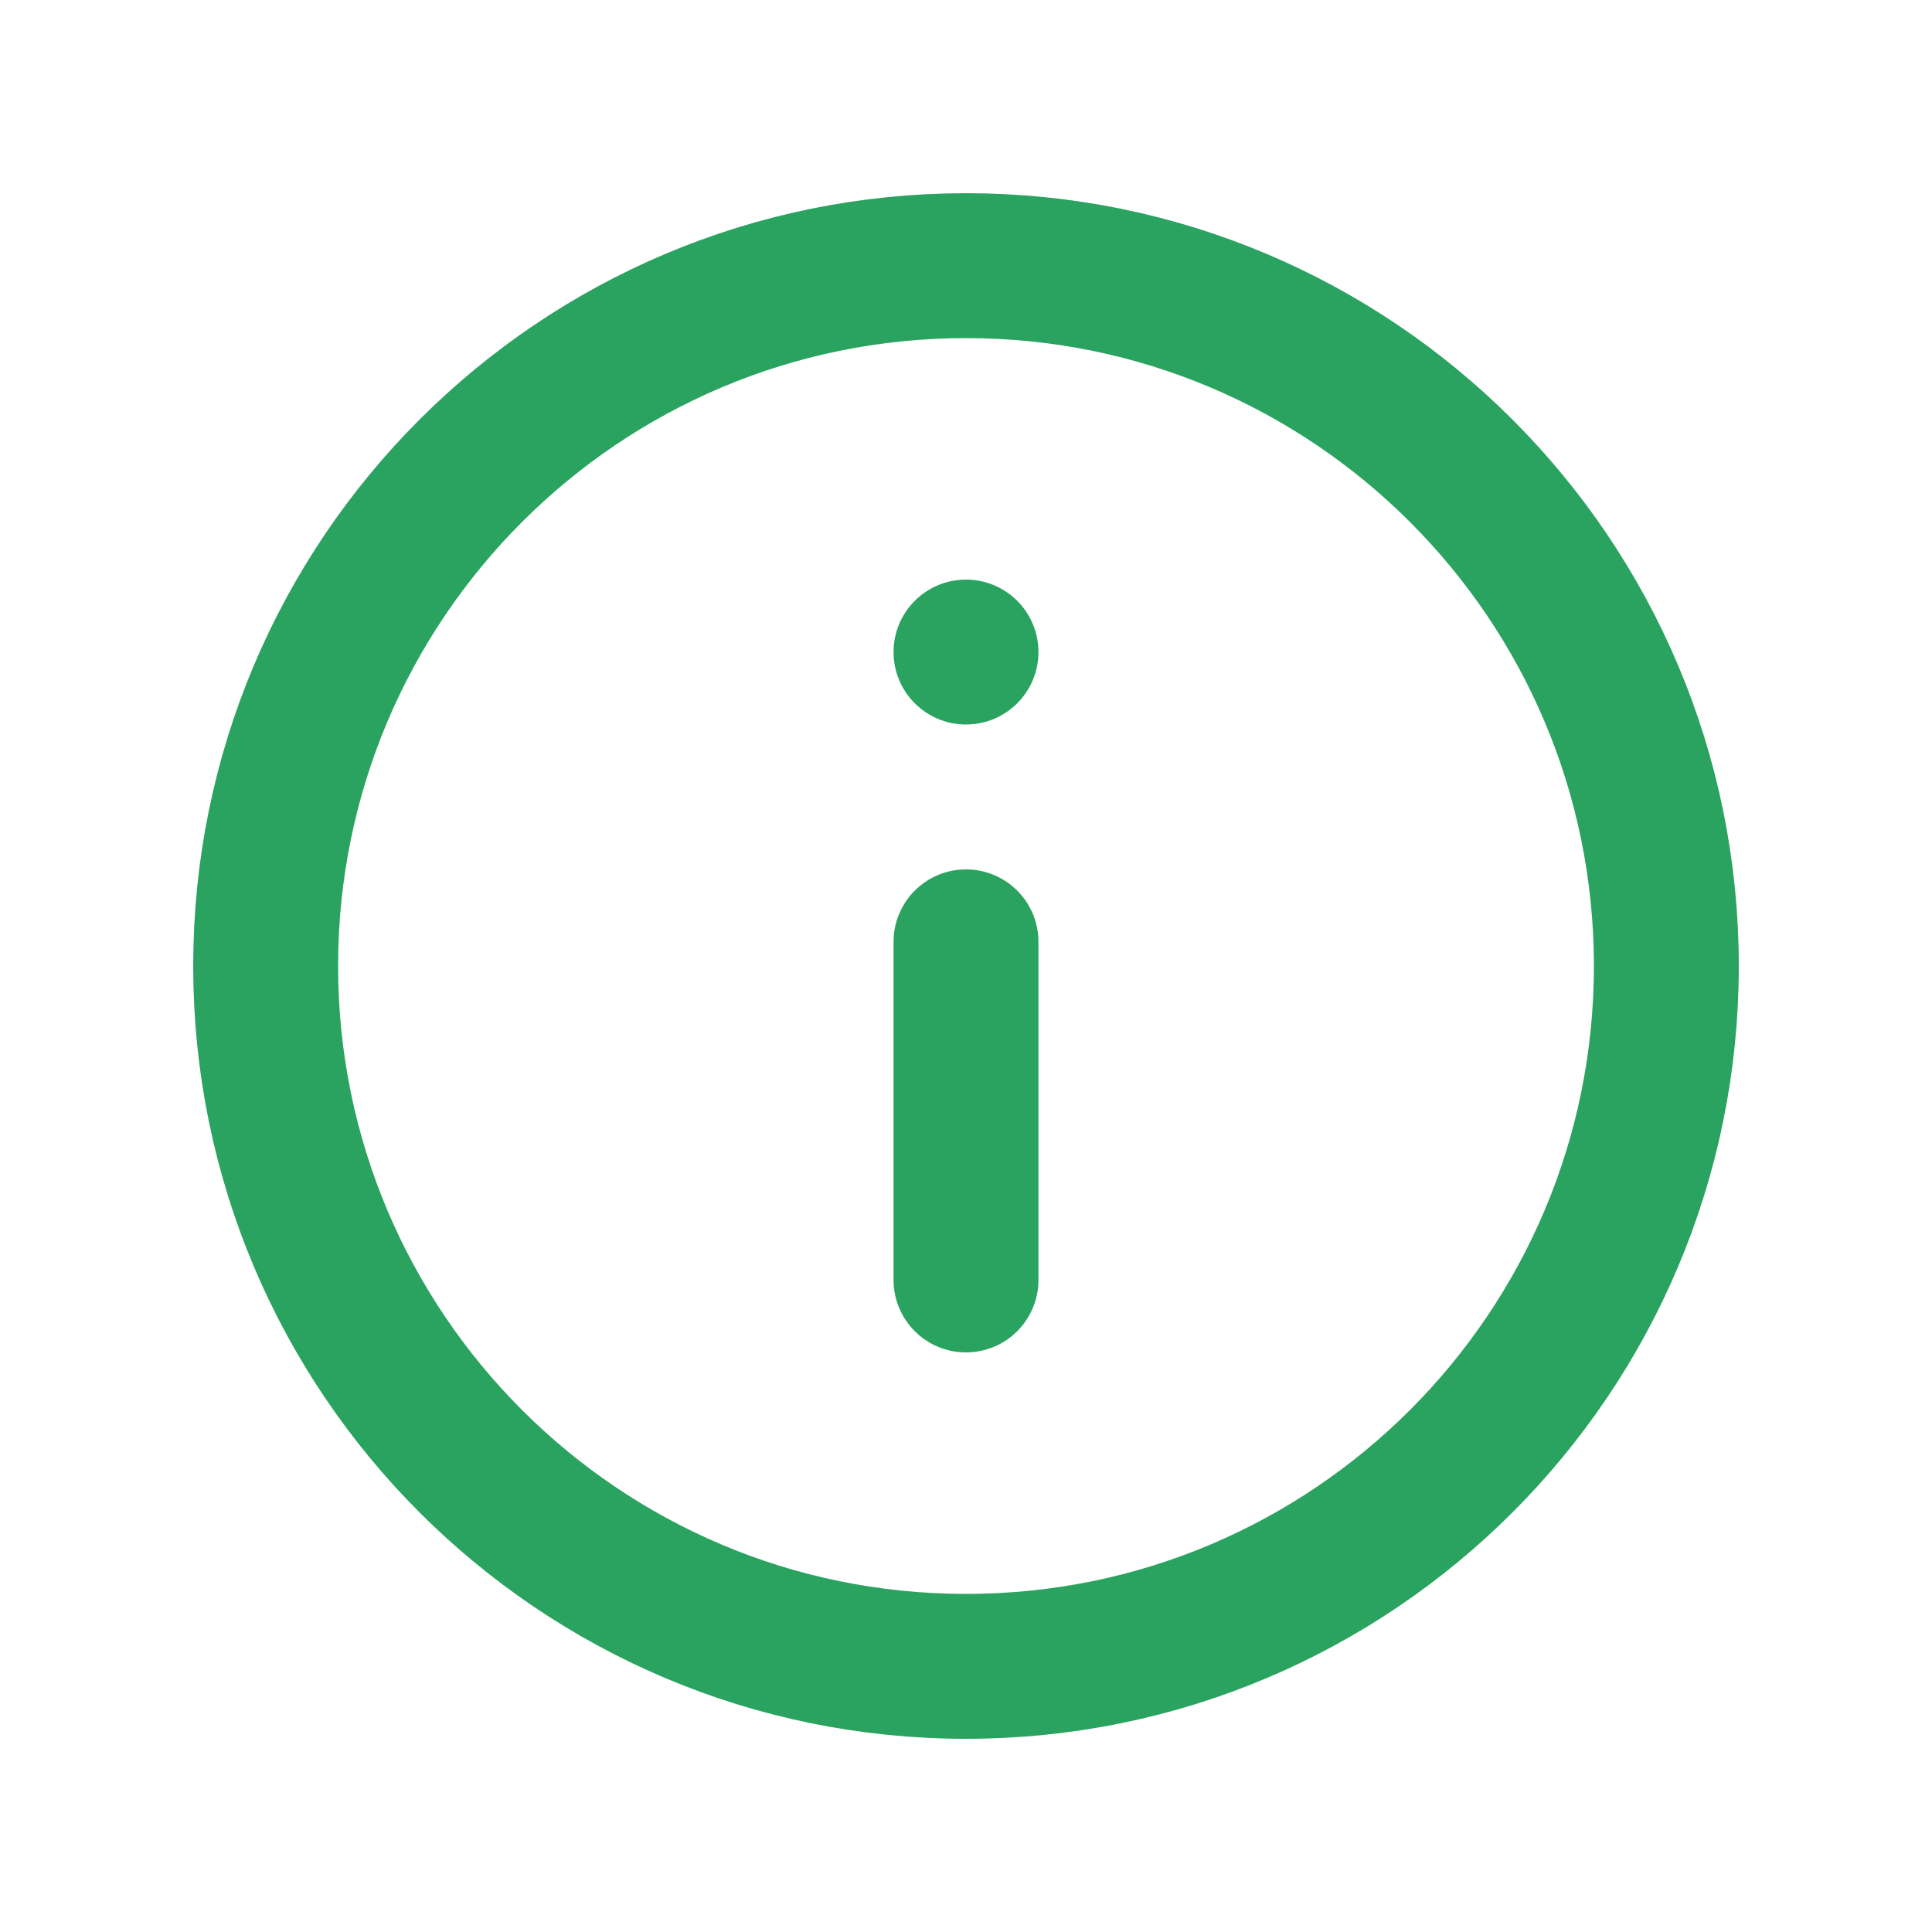
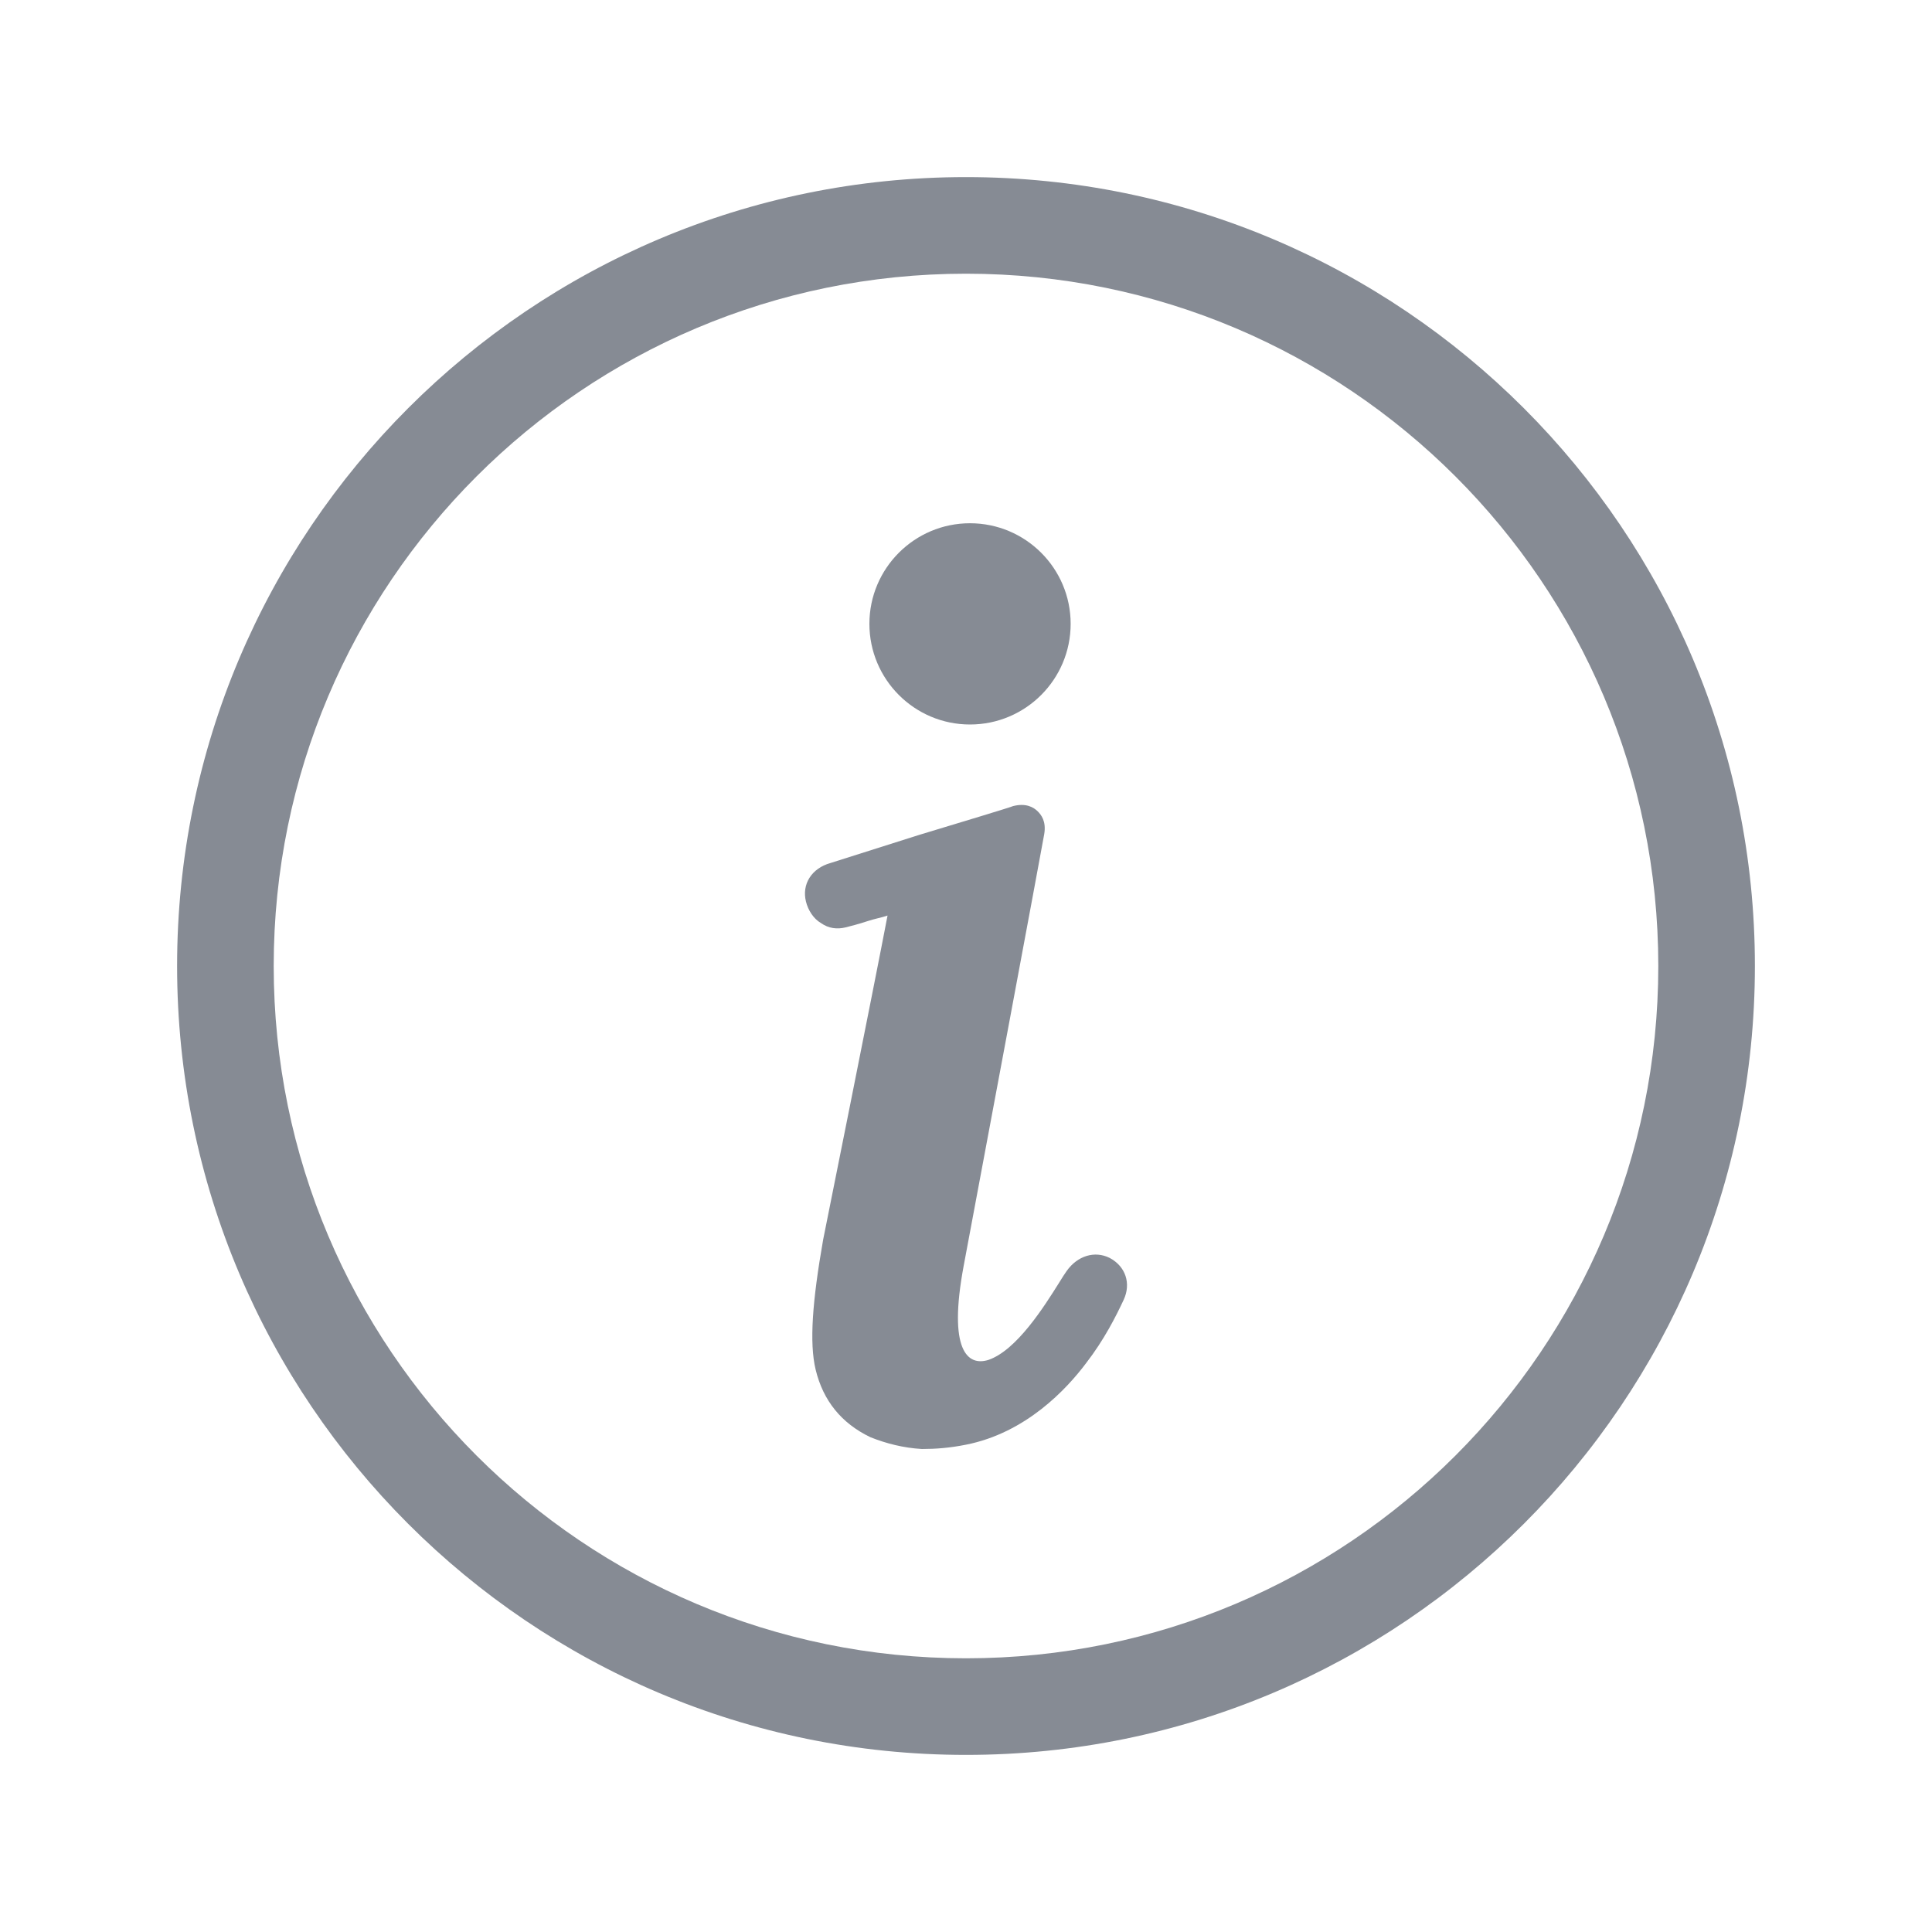
- <svg xmlns="http://www.w3.org/2000/svg" width="20" height="20" viewBox="0 0 20 20" fill="none">
-   <circle cx="10" cy="10" r="7.25" stroke="#29A35F" stroke-width="1.5" />
-   <circle cx="10" cy="6.75" r="0.75" fill="#29A35F" />
-   <rect x="9.25" y="9" width="1.5" height="5" rx="0.75" fill="#29A35F" />
+ <svg xmlns="http://www.w3.org/2000/svg" width="18" height="18" viewBox="0 0 18 18" fill="none">
+   <path fill-rule="evenodd" clip-rule="evenodd" d="M9 2.55C5.438 2.55 2.55 5.438 2.55 9C2.55 12.562 5.438 15.45 9 15.45C12.562 15.45 15.45 12.562 15.45 9C15.45 5.438 12.562 2.55 9 2.55ZM9 1.65C4.941 1.65 1.65 4.941 1.65 9C1.65 13.059 4.941 16.35 9 16.35C13.059 16.35 16.35 13.059 16.35 9C16.35 4.941 13.059 1.65 9 1.65Z" fill="#868B94" />
+   <path d="M10.339 11.72C10.199 11.65 10.039 11.7 9.939 11.84C9.921 11.865 9.896 11.904 9.866 11.953C9.728 12.173 9.472 12.58 9.209 12.67C9.019 12.73 8.829 12.59 8.979 11.79C9.129 10.99 9.709 7.89 9.729 7.77C9.749 7.65 9.699 7.59 9.669 7.56C9.629 7.52 9.559 7.48 9.439 7.51C9.419 7.52 8.989 7.65 8.559 7.78L7.739 8.04C7.559 8.09 7.469 8.24 7.509 8.4C7.529 8.48 7.579 8.56 7.649 8.6C7.719 8.65 7.799 8.66 7.879 8.64C7.919 8.63 7.999 8.61 8.089 8.58C8.119 8.57 8.149 8.563 8.179 8.555C8.209 8.548 8.239 8.54 8.269 8.53C8.149 9.16 7.669 11.55 7.669 11.55C7.569 12.12 7.539 12.51 7.599 12.76C7.669 13.05 7.839 13.26 8.109 13.39C8.259 13.45 8.419 13.49 8.589 13.5C8.719 13.5 8.849 13.49 8.999 13.46C9.559 13.35 9.939 12.94 10.119 12.7C10.289 12.48 10.399 12.26 10.469 12.11C10.539 11.96 10.489 11.8 10.339 11.72Z" fill="#868B94" />
+   <path d="M9.037 6.75C9.555 6.75 9.975 6.33 9.975 5.812C9.975 5.295 9.555 4.875 9.037 4.875C8.52 4.875 8.1 5.295 8.1 5.812C8.1 6.33 8.52 6.75 9.037 6.75Z" fill="#868B94" />
</svg>
